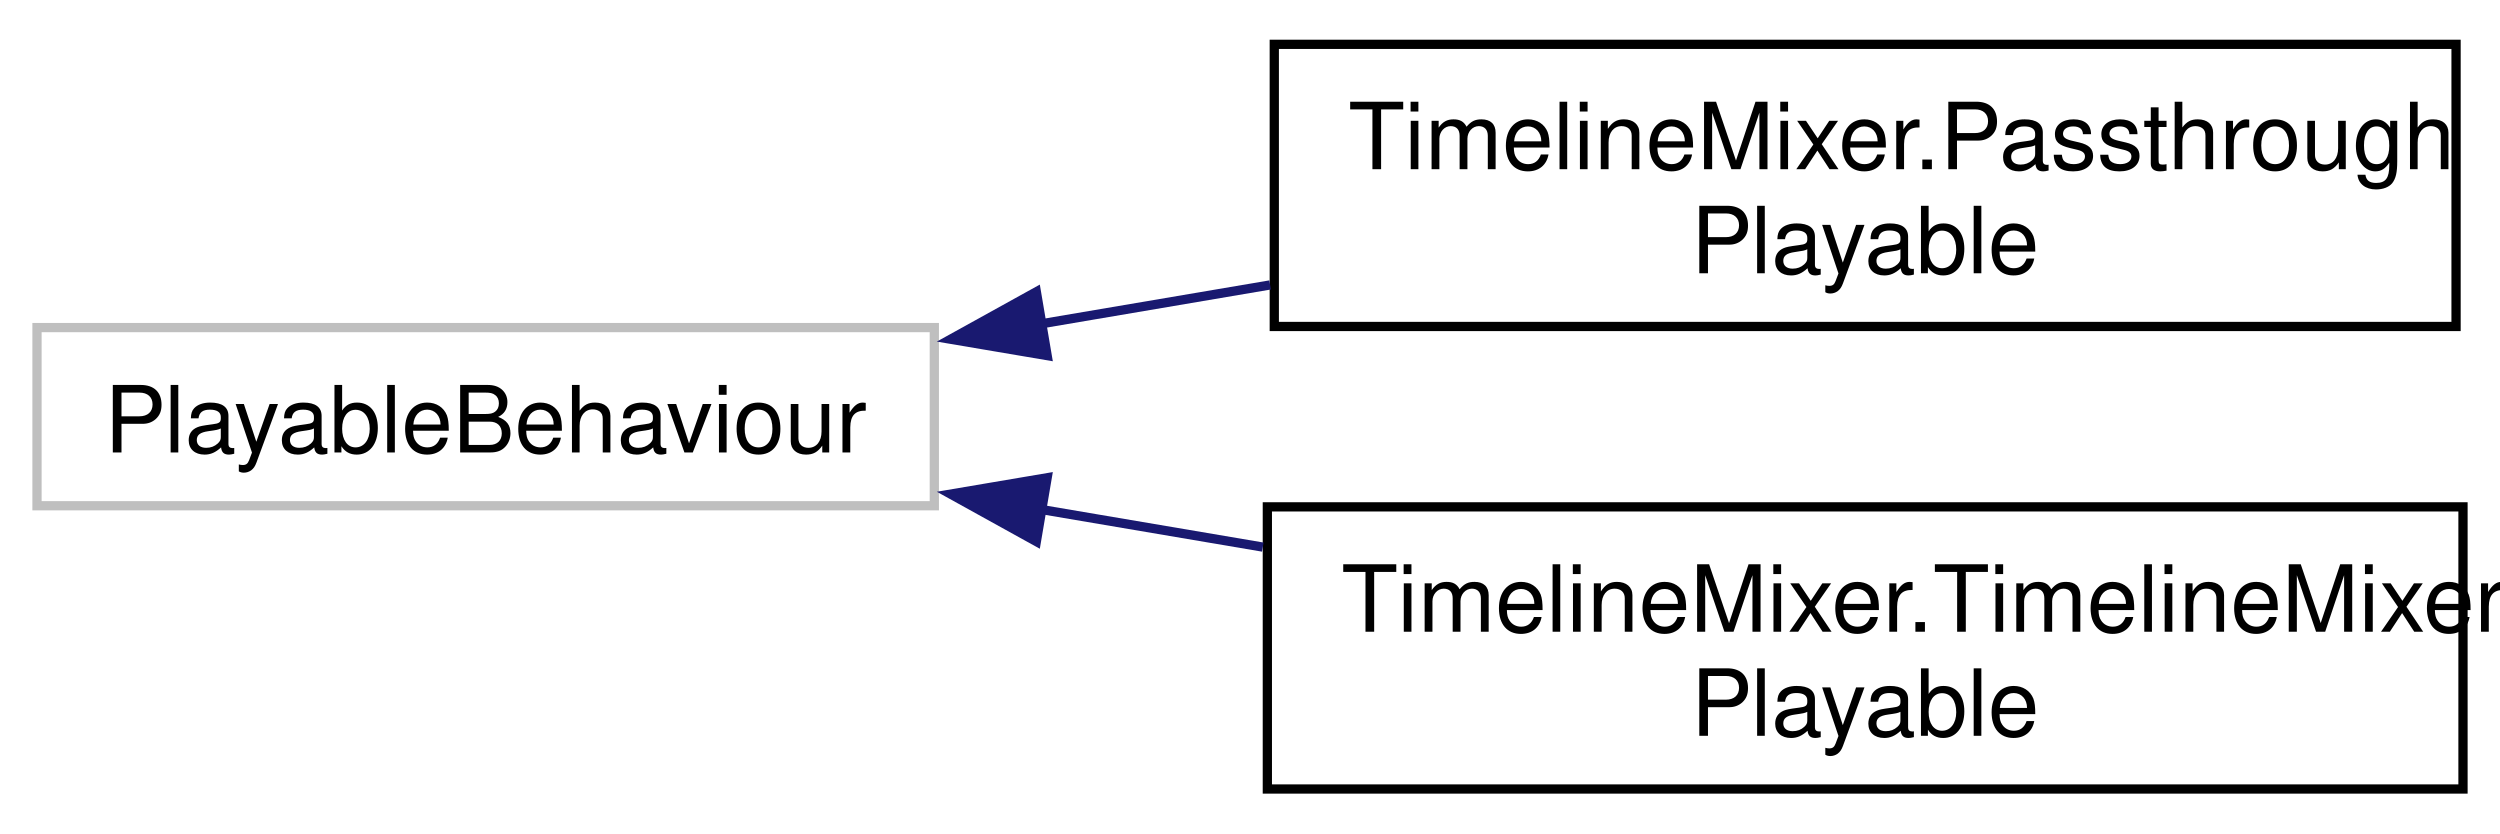
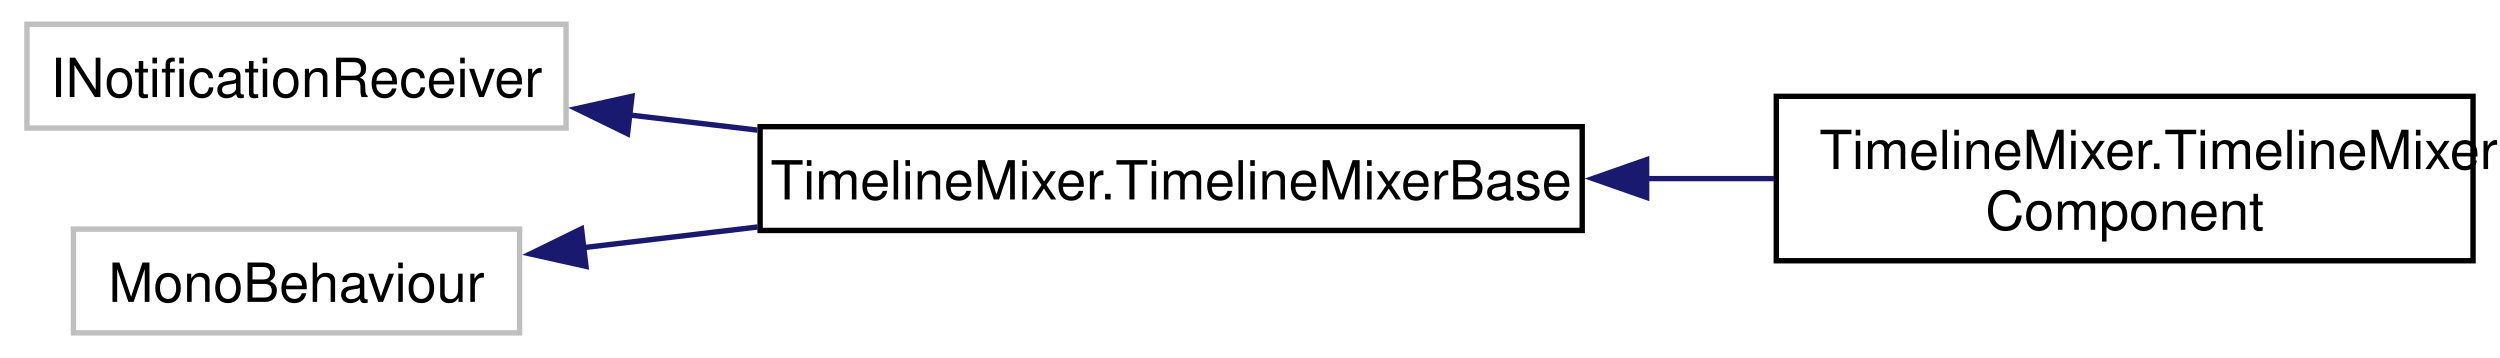
- <svg xmlns="http://www.w3.org/2000/svg" xmlns:xlink="http://www.w3.org/1999/xlink" width="270pt" height="90pt" viewBox="0.00 0.00 270.25 89.50">
-   <g id="graph0" class="graph" transform="scale(1 1) rotate(0) translate(4 85.5)">
+ <svg xmlns="http://www.w3.org/2000/svg" xmlns:xlink="http://www.w3.org/1999/xlink" width="462pt" height="66pt" viewBox="0.00 0.00 461.75 66.25">
+   <g id="graph0" class="graph" transform="scale(1 1) rotate(0) translate(4 62.25)">
    <g id="node1" class="node">
      <g id="a_node1">
        <a xlink:title=" ">
-           <polygon fill="none" stroke="#bfbfbf" points="0,-31.12 0,-50.38 97,-50.38 97,-31.12 0,-31.12" />
-           <text text-anchor="middle" x="48.5" y="-36.88" font-family="Helvetica,sans-Serif" font-size="10.00">PlayableBehaviour</text>
+           <polygon fill="none" stroke="#bfbfbf" points="0,-38.5 0,-57.75 100,-57.75 100,-38.5 0,-38.5" />
+           <text text-anchor="middle" x="50" y="-44.25" font-family="Helvetica,sans-Serif" font-size="10.00">INotificationReceiver</text>
        </a>
      </g>
    </g>
    <g id="node2" class="node">
      <g id="a_node2">
-         <a xlink:href="class_timeline_mixer_1_1_passthrough_playable.html" target="_top" xlink:title="This is simply an empty placeholder passthrough playable used to construct and structure the Playable...">
-           <polygon fill="none" stroke="black" points="133.75,-50.5 133.75,-81 261.5,-81 261.5,-50.5 133.75,-50.5" />
-           <text text-anchor="start" x="141.75" y="-67.5" font-family="Helvetica,sans-Serif" font-size="10.00">TimelineMixer.Passthrough</text>
-           <text text-anchor="middle" x="197.62" y="-56.25" font-family="Helvetica,sans-Serif" font-size="10.00">Playable</text>
+         <a xlink:href="class_timeline_mixer_1_1_timeline_mixer_base.html" target="_top" xlink:title="This component is not intended to be used directly, TimelineMixerComponent inherits this,...">
+           <polygon fill="none" stroke="black" points="136,-19.5 136,-38.75 288.5,-38.75 288.5,-19.5 136,-19.5" />
+           <text text-anchor="middle" x="212.25" y="-25.25" font-family="Helvetica,sans-Serif" font-size="10.00">TimelineMixer.TimelineMixerBase</text>
        </a>
      </g>
    </g>
    <g id="edge1" class="edge">
-       <path fill="none" stroke="midnightblue" d="M108.57,-50.79C116.7,-52.17 125.09,-53.59 133.3,-54.99" />
-       <polygon fill="midnightblue" stroke="midnightblue" points="109.2,-47.35 98.76,-49.12 108.03,-54.25 109.2,-47.35" />
+       <path fill="none" stroke="midnightblue" d="M111.61,-40.94C119.42,-40.01 127.49,-39.06 135.51,-38.11" />
+       <polygon fill="midnightblue" stroke="midnightblue" points="111.41,-37.44 101.89,-42.09 112.23,-44.39 111.41,-37.44" />
    </g>
    <g id="node3" class="node">
      <g id="a_node3">
-         <a xlink:href="class_timeline_mixer_1_1_timeline_mixer_playable.html" target="_top" xlink:title=" ">
-           <polygon fill="none" stroke="black" points="133,-0.5 133,-31 262.25,-31 262.25,-0.5 133,-0.5" />
-           <text text-anchor="start" x="141" y="-17.5" font-family="Helvetica,sans-Serif" font-size="10.00">TimelineMixer.TimelineMixer</text>
-           <text text-anchor="middle" x="197.62" y="-6.25" font-family="Helvetica,sans-Serif" font-size="10.00">Playable</text>
+         <a xlink:href="class_timeline_mixer_1_1_timeline_mixer_component.html" target="_top" xlink:title=" ">
+           <polygon fill="none" stroke="black" points="324.5,-13.88 324.5,-44.38 453.75,-44.38 453.75,-13.88 324.5,-13.88" />
+           <text text-anchor="start" x="332.5" y="-30.88" font-family="Helvetica,sans-Serif" font-size="10.00">TimelineMixer.TimelineMixer</text>
+           <text text-anchor="middle" x="389.12" y="-19.62" font-family="Helvetica,sans-Serif" font-size="10.00">Component</text>
        </a>
      </g>
    </g>
    <g id="edge2" class="edge">
-       <path fill="none" stroke="midnightblue" d="M108.59,-30.71C116.46,-29.37 124.56,-28 132.51,-26.65" />
-       <polygon fill="midnightblue" stroke="midnightblue" points="108.03,-27.25 98.76,-32.38 109.2,-34.15 108.03,-27.25" />
+       <path fill="none" stroke="midnightblue" d="M300.26,-29.12C308.29,-29.12 316.33,-29.12 324.1,-29.12" />
+       <polygon fill="midnightblue" stroke="midnightblue" points="300.45,-25.63 290.45,-29.13 300.45,-32.63 300.45,-25.63" />
+     </g>
+     <g id="node4" class="node">
+       <g id="a_node4">
+         <a xlink:title=" ">
+           <polygon fill="none" stroke="#bfbfbf" points="8.62,-0.5 8.62,-19.75 91.38,-19.75 91.38,-0.5 8.62,-0.5" />
+           <text text-anchor="middle" x="50" y="-6.25" font-family="Helvetica,sans-Serif" font-size="10.00">MonoBehaviour</text>
+         </a>
+       </g>
+     </g>
+     <g id="edge3" class="edge">
+       <path fill="none" stroke="midnightblue" d="M103.2,-16.31C113.55,-17.54 124.61,-18.85 135.57,-20.15" />
+       <polygon fill="midnightblue" stroke="midnightblue" points="103.7,-12.85 93.36,-15.15 102.87,-19.8 103.7,-12.85" />
    </g>
  </g>
</svg>
